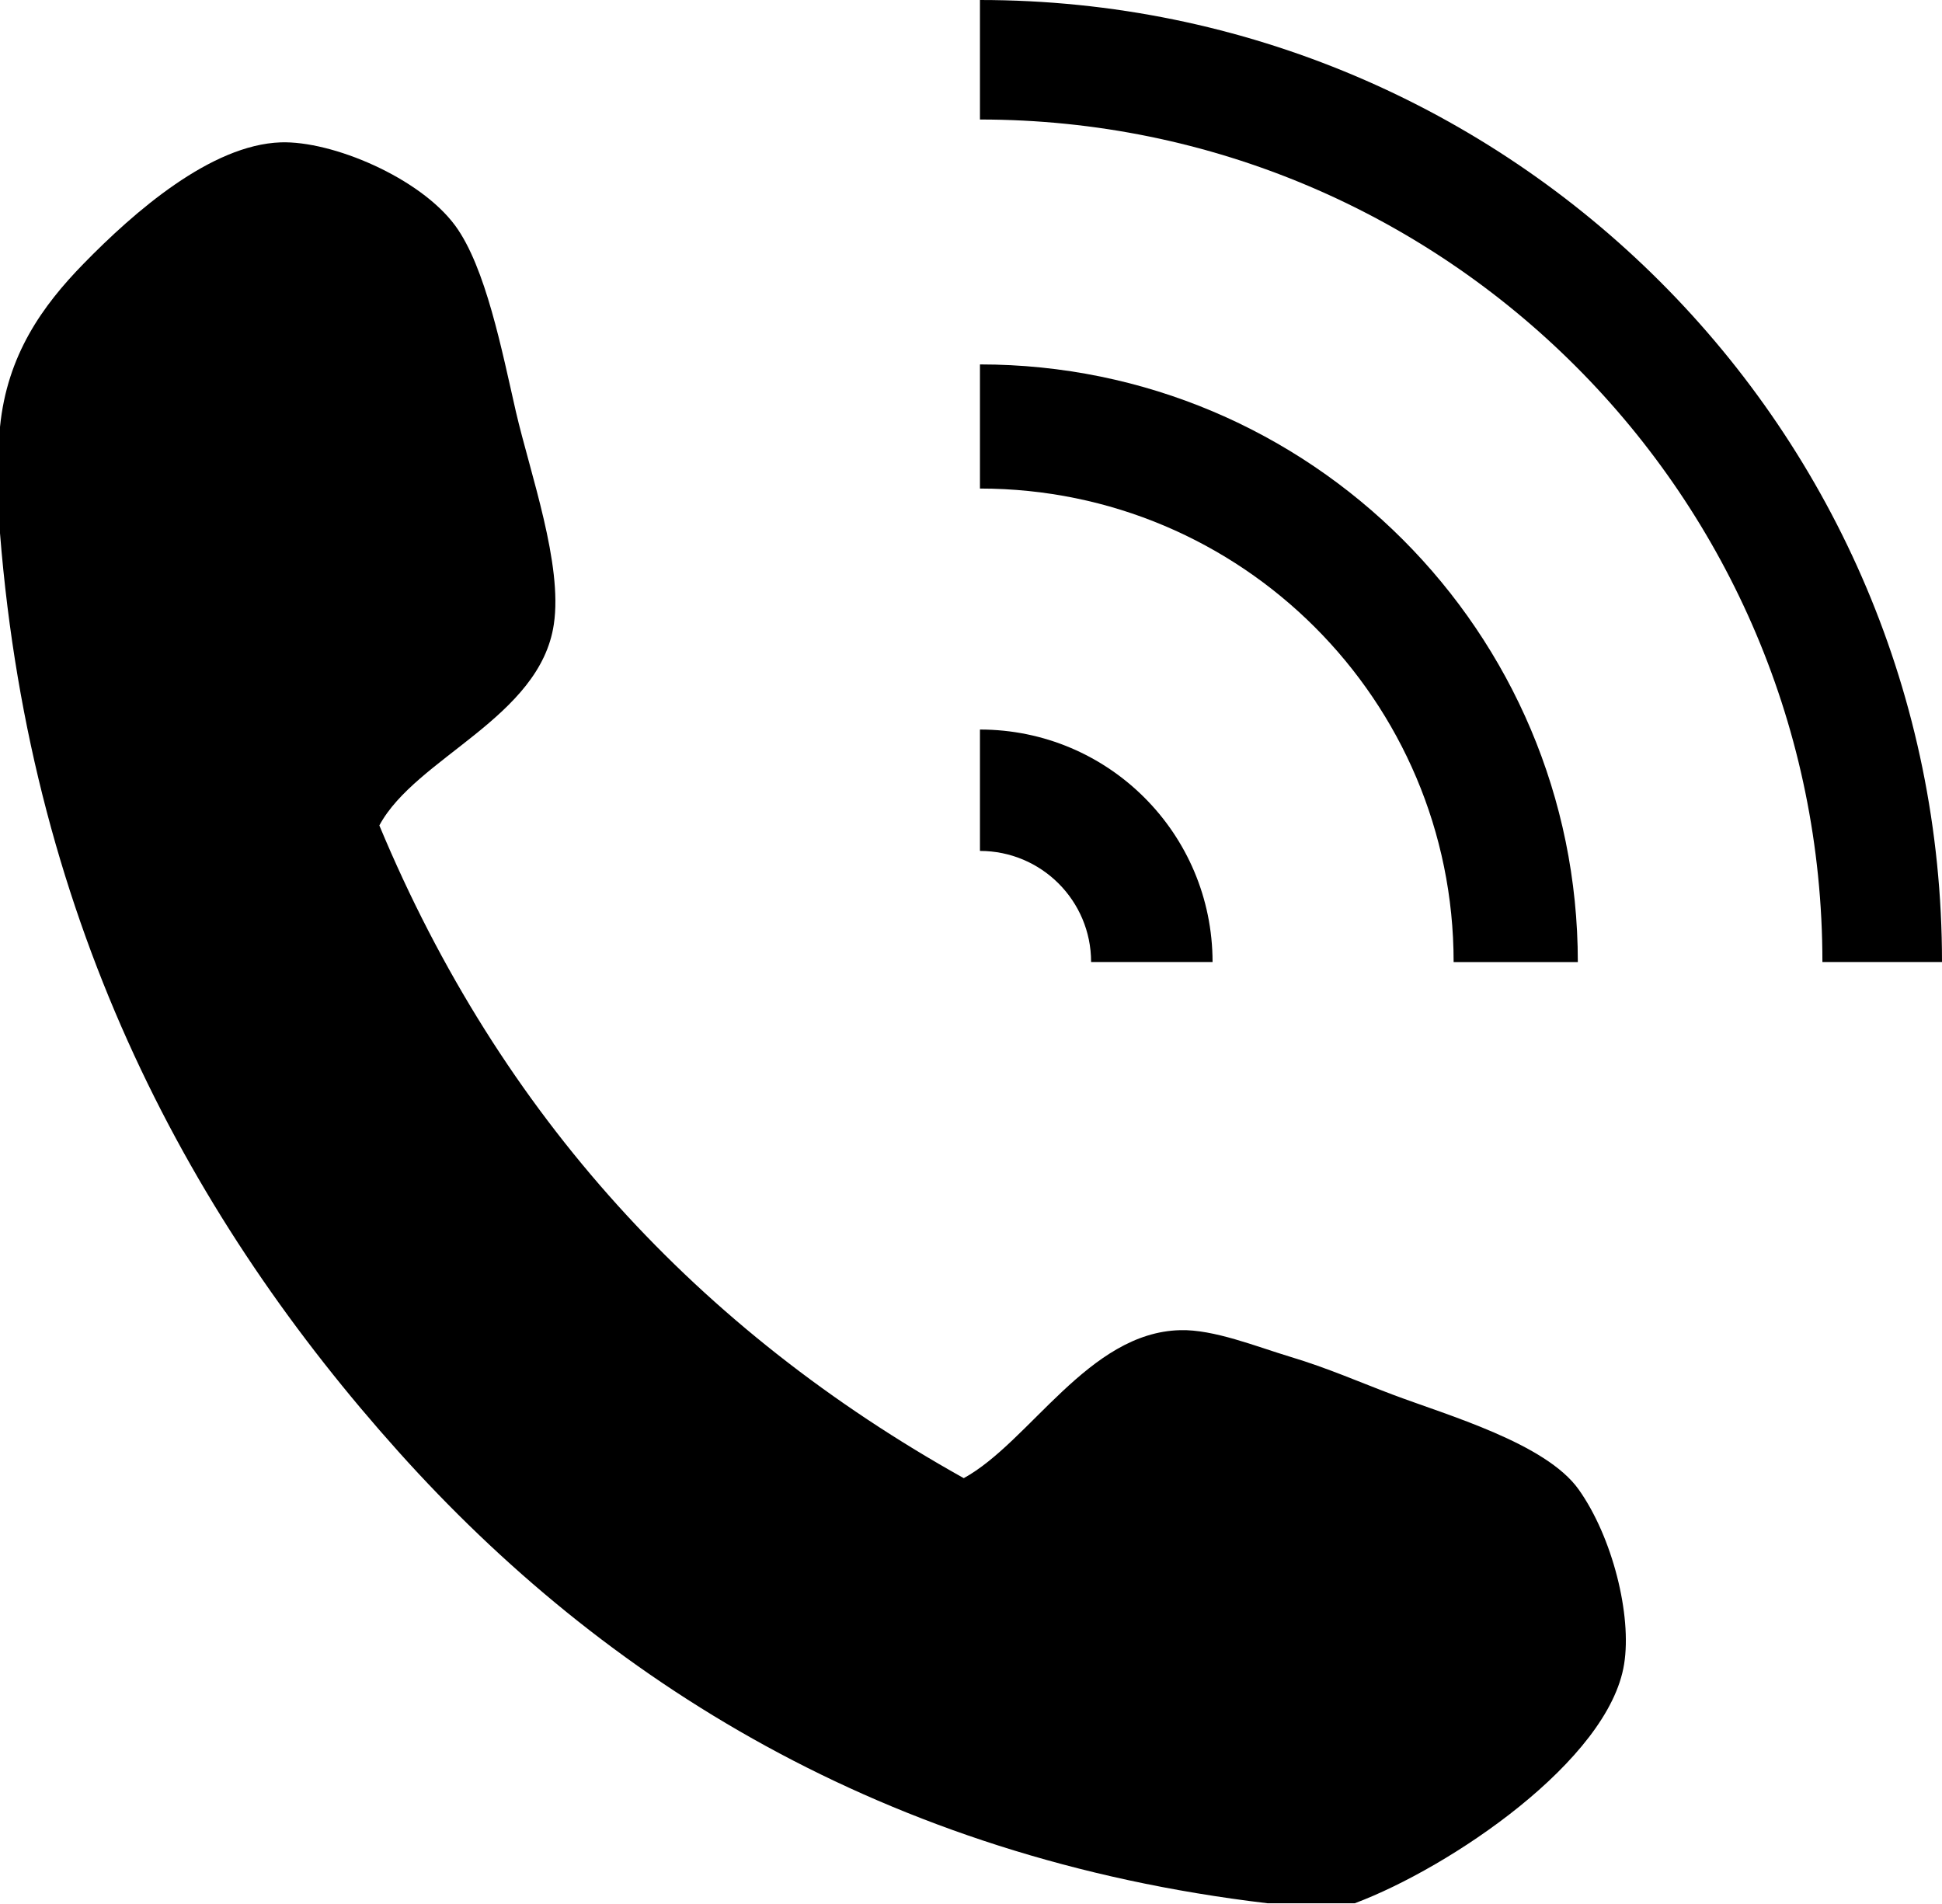
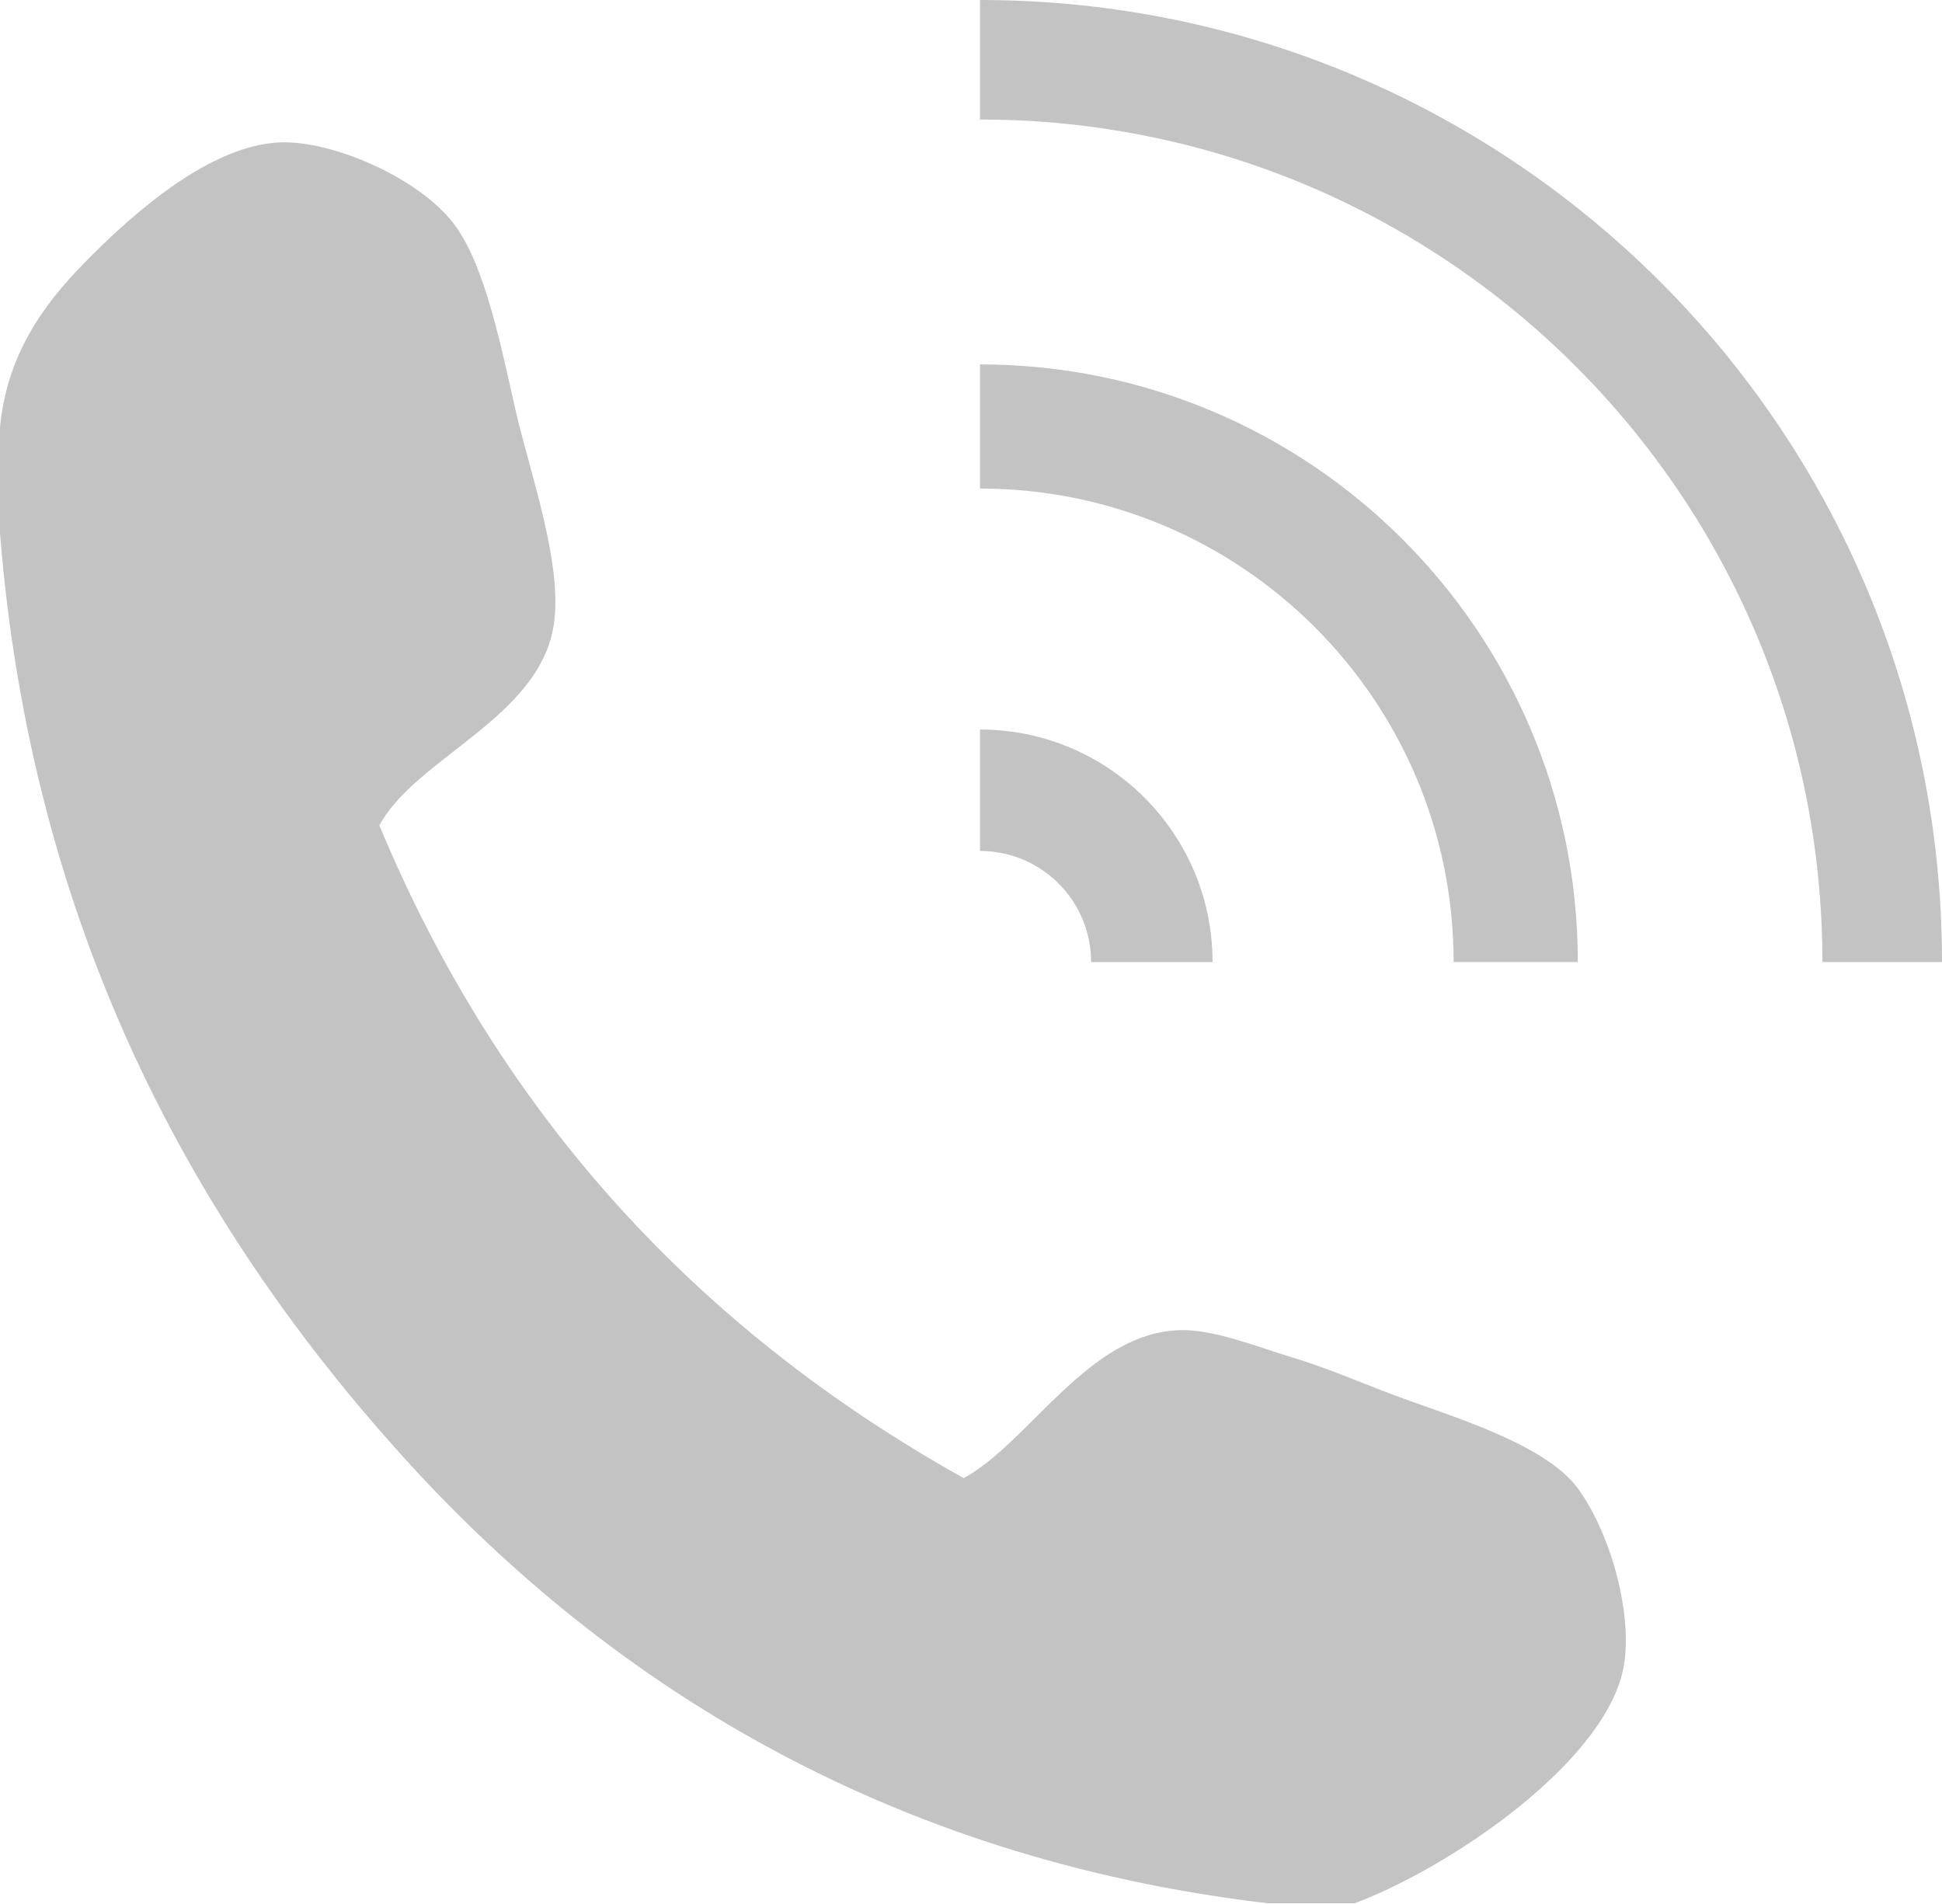
- <svg xmlns="http://www.w3.org/2000/svg" version="1.1" id="Layer_2" x="0px" y="0px" width="24.829px" height="24.333px" viewBox="0 0 24.829 24.333" enable-background="new 0 0 24.829 24.333" xml:space="preserve">
+ <svg xmlns="http://www.w3.org/2000/svg" version="1.1" id="Layer_2" x="0px" y="0px" width="24.829px" height="24.333px" viewBox="0 0 24.829 24.333" enable-background="new 0 0 24.829 24.333" xml:space="preserve" fill="#C3C3C3">
  <g>
    <g id="UrwUhy_2_">
      <g>
        <path d="M17.321,24.333c-0.371,0-0.744,0-1.115,0c-4.904-0.58-8.497-2.857-11.11-5.772C2.473,15.637,0.402,11.875,0,6.817 c0-0.453,0-0.906,0-1.358c0.091-0.921,0.544-1.55,1.067-2.086c0.65-0.666,1.63-1.522,2.522-1.553 c0.659-0.022,1.78,0.451,2.232,1.066c0.388,0.53,0.595,1.59,0.775,2.378c0.185,0.797,0.6,1.95,0.485,2.717 C6.905,9.177,5.317,9.684,4.85,10.553c1.551,3.721,4.089,6.456,7.472,8.345c0.847-0.465,1.595-1.864,2.767-1.892 c0.428-0.012,0.972,0.209,1.406,0.34c0.477,0.143,0.891,0.326,1.311,0.484c0.705,0.266,1.957,0.621,2.378,1.213 c0.433,0.61,0.681,1.608,0.581,2.231C20.571,22.508,18.538,23.877,17.321,24.333z" />
      </g>
    </g>
    <path d="M12.529,1.528c5.949,0,10.771,4.822,10.771,10.771h1.529C24.829,5.507,19.323,0,12.529,0V1.528z" />
    <path d="M12.529,9.327v1.552c0.785,0,1.421,0.636,1.421,1.42h1.553C15.502,10.657,14.172,9.327,12.529,9.327z" />
    <path d="M12.529,6.246c3.345,0,6.056,2.71,6.056,6.054h1.588c0-4.22-3.422-7.641-7.644-7.641V6.246z" />
  </g>
</svg>
